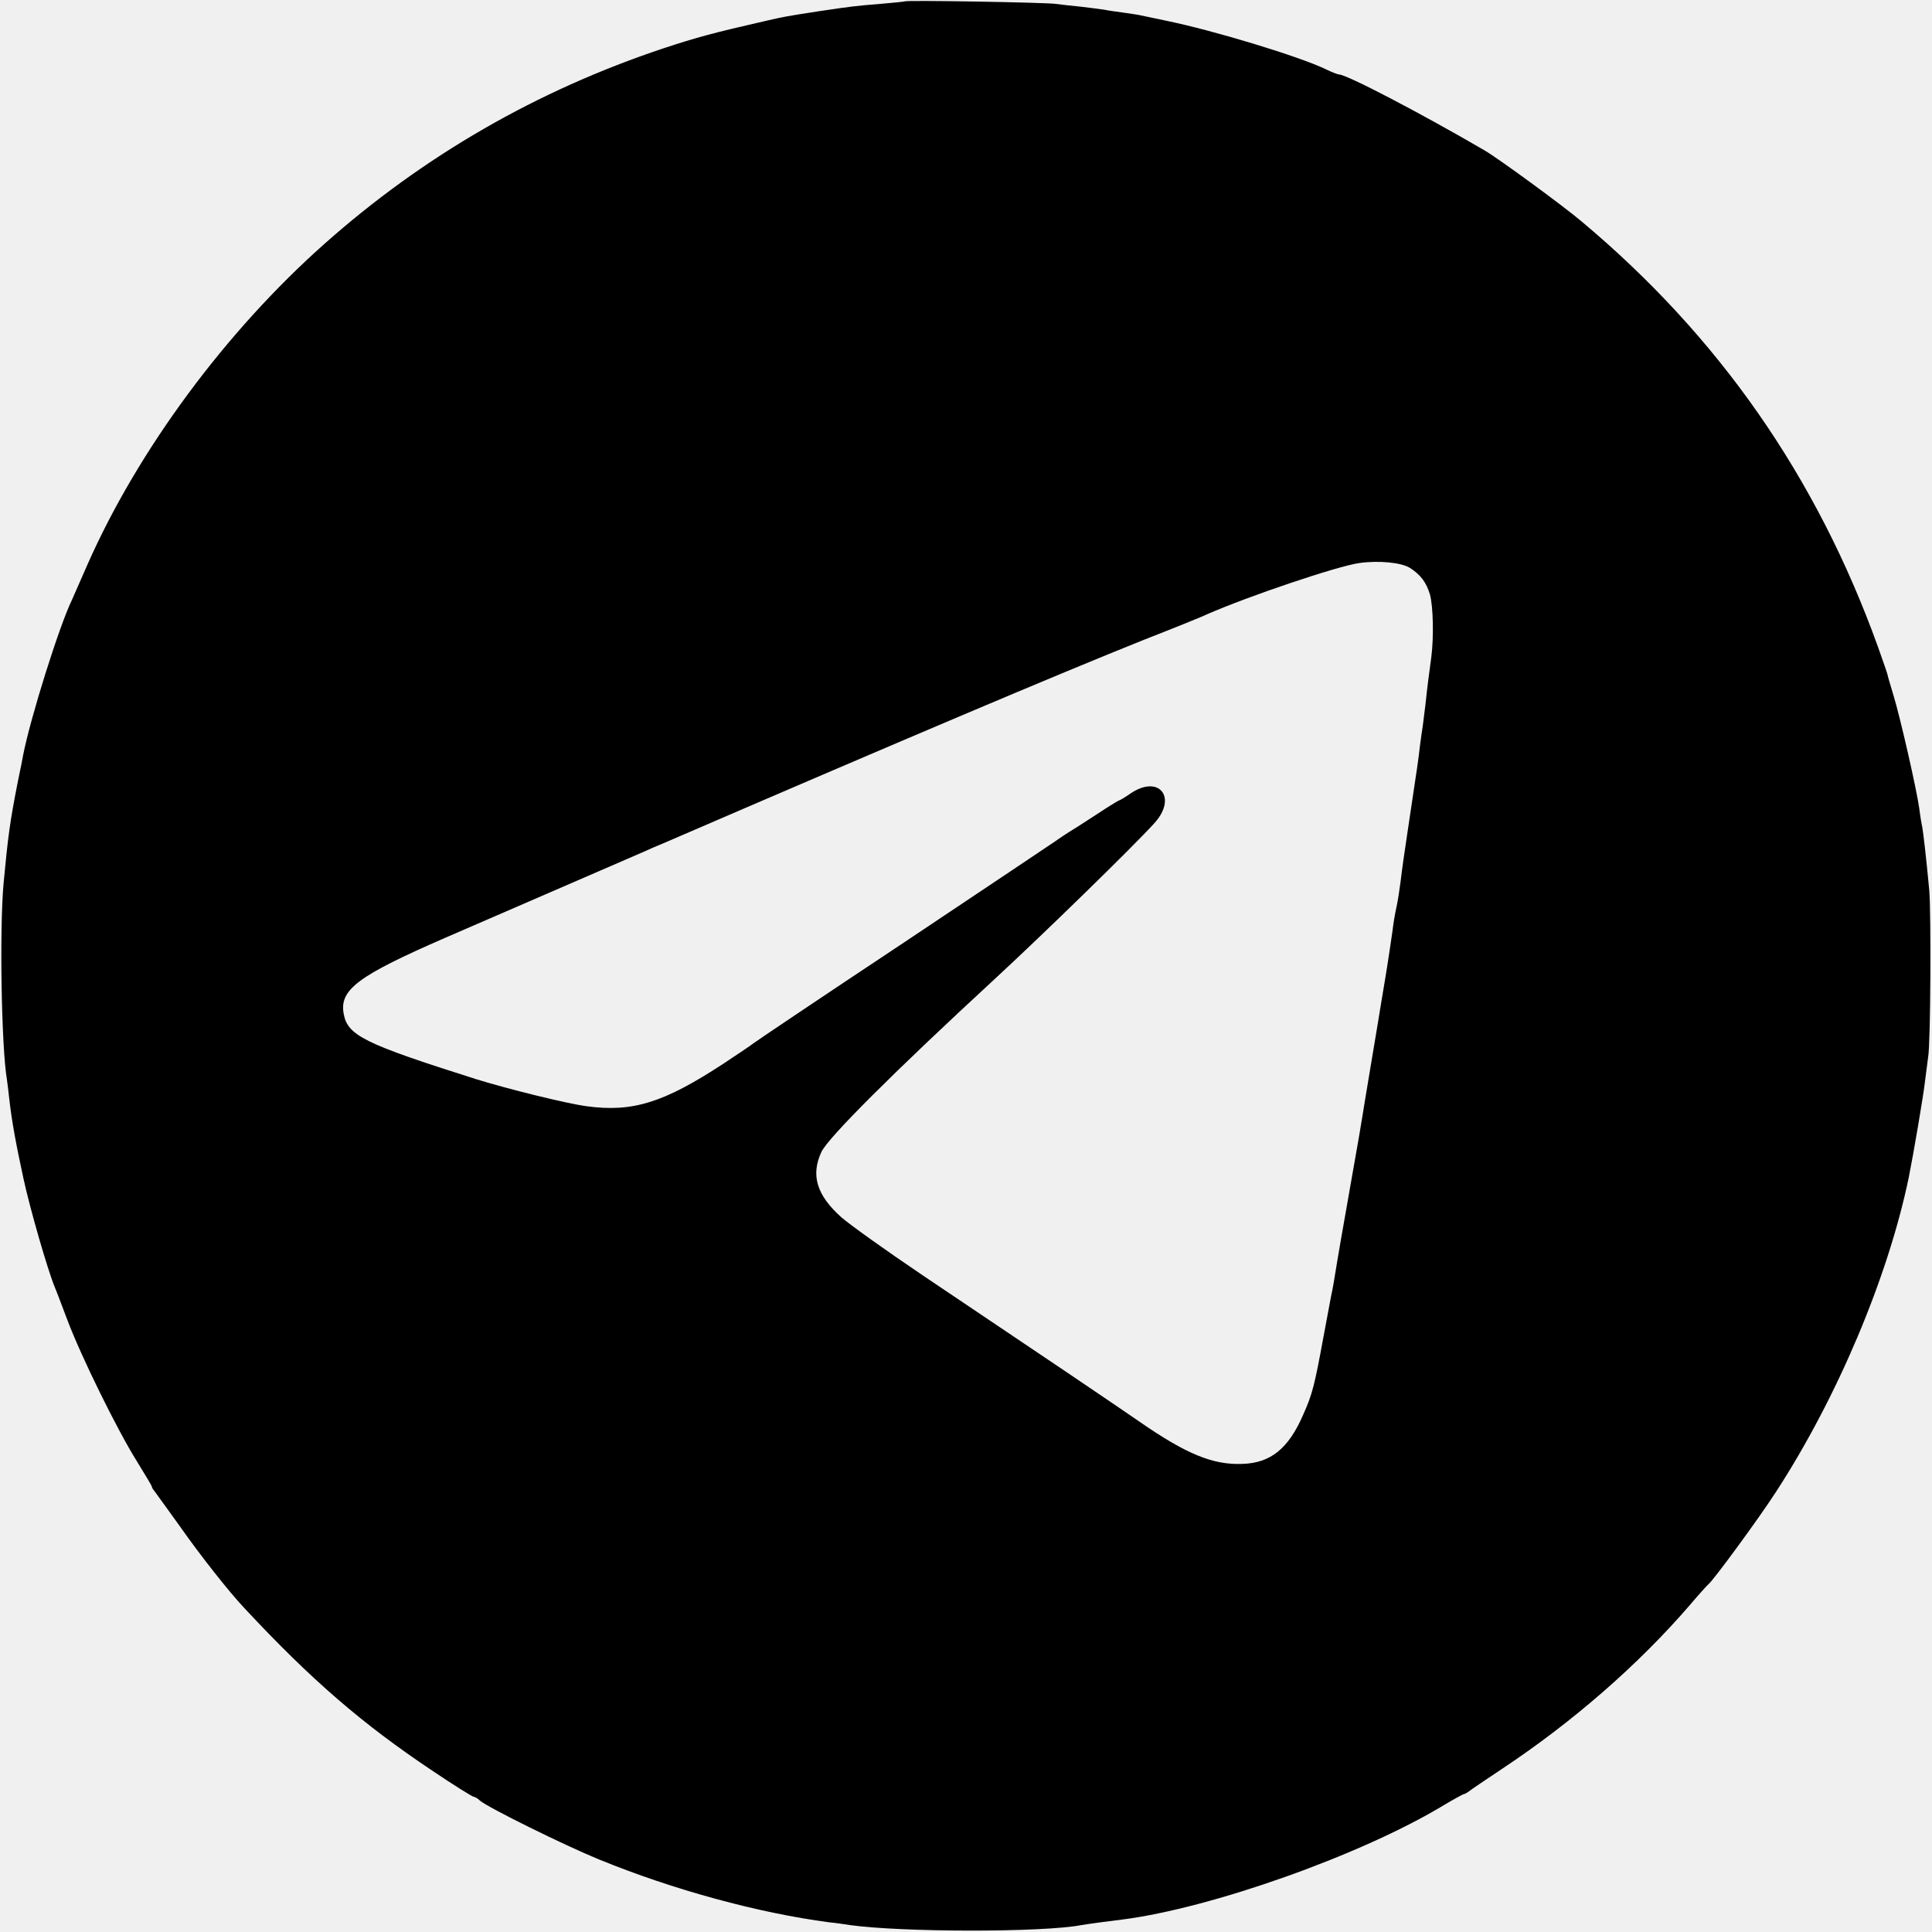
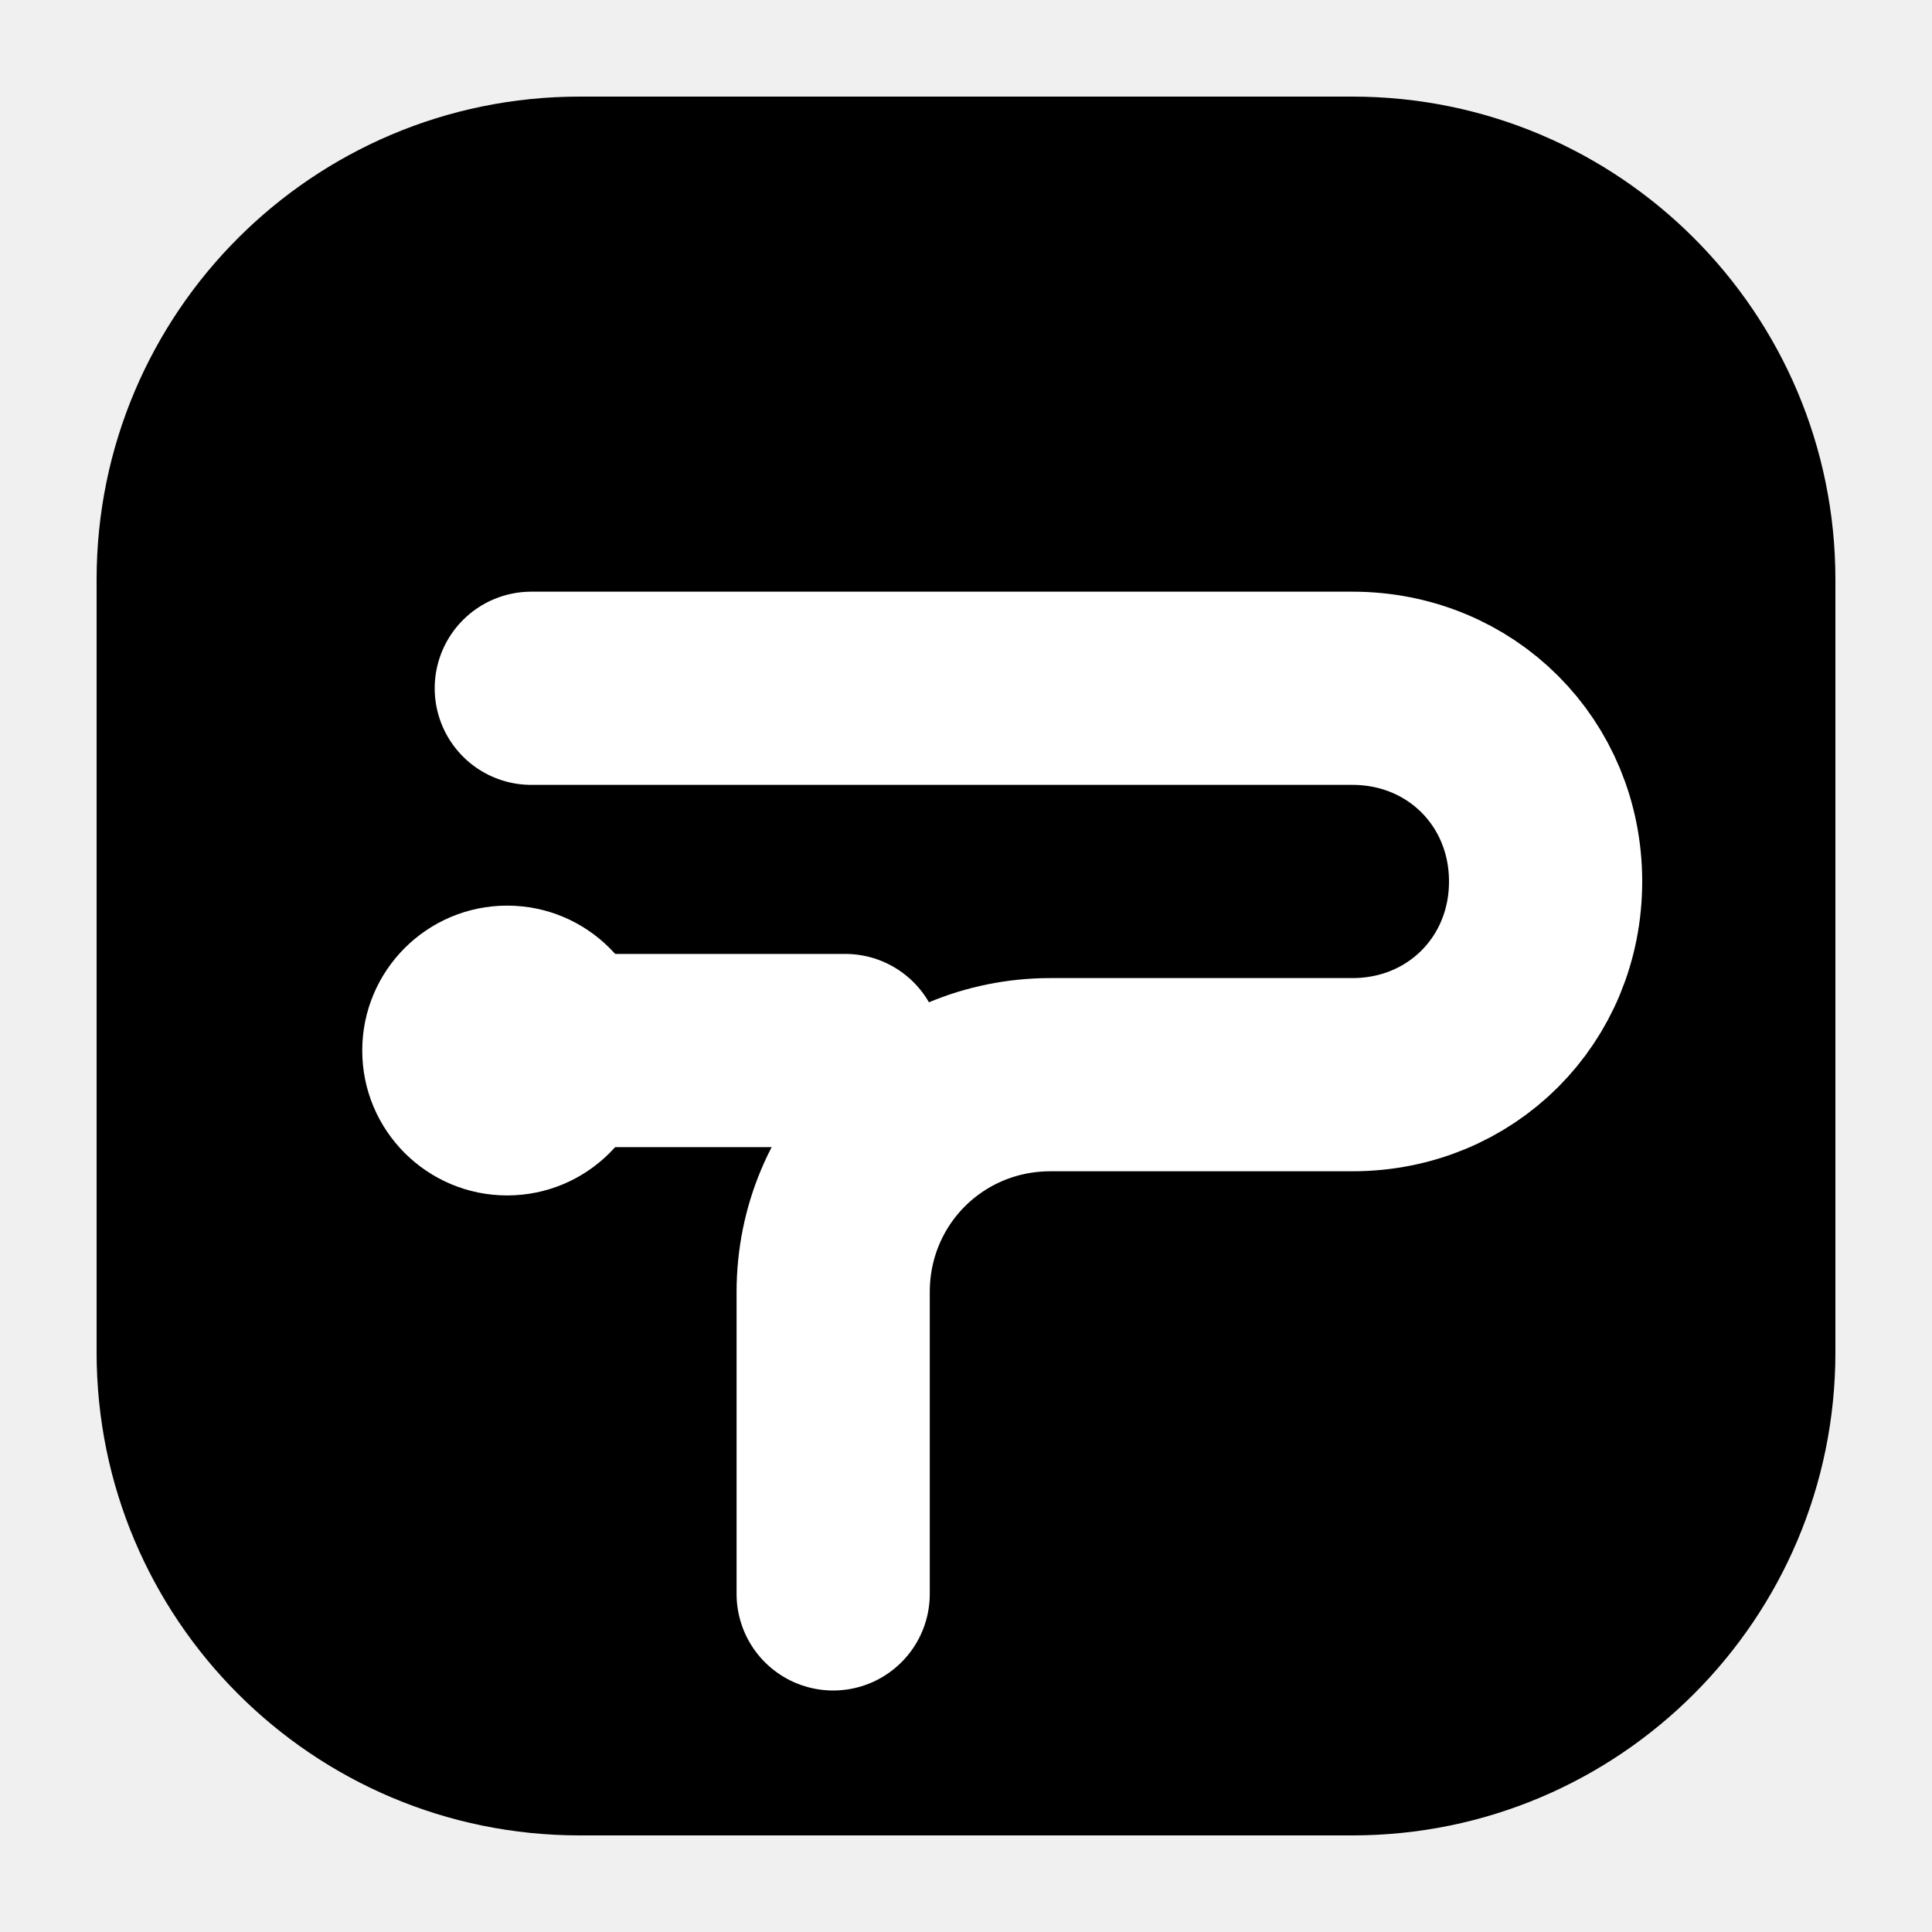
- <svg xmlns="http://www.w3.org/2000/svg" version="1.0" width="700pt" height="700pt" viewBox="0 0 700 700" preserveAspectRatio="xMidYMid meet">
-   <g transform="translate(0,700) scale(0.1,-0.1)" fill="#000000" stroke="none">
-     <path d="M3278 6995 c-1 -1 -41 -5 -88 -9 -87 -7 -105 -9 -225 -27 -116 -18 -123 -19 -192 -35 -184 -42 -248 -59 -369 -99 -459 -153 -870 -390 -1229 -709 -358 -318 -674 -746 -857 -1159 -27 -62 -53 -121 -58 -132 -46 -95 -150 -427 -176 -560 -2 -11 -10 -54 -19 -95 -29 -147 -36 -200 -52 -370 -15 -165 -8 -592 12 -711 2 -13 6 -46 9 -74 9 -78 23 -156 51 -285 23 -107 88 -333 114 -395 5 -11 25 -65 46 -120 50 -132 181 -398 250 -508 30 -49 55 -90 55 -93 0 -3 4 -10 10 -17 5 -7 46 -64 91 -126 72 -103 179 -239 234 -297 243 -261 429 -421 682 -590 77 -52 145 -94 149 -94 4 0 15 -6 23 -14 29 -25 304 -161 431 -213 269 -110 577 -194 835 -228 22 -2 56 -7 75 -10 186 -26 698 -27 838 0 16 3 104 15 147 20 324 41 870 235 1167 415 37 22 70 40 73 40 3 0 11 5 18 10 7 6 62 43 122 83 253 168 492 376 678 592 33 39 63 72 67 75 17 13 181 236 245 335 221 340 406 777 481 1140 16 79 54 301 59 350 4 33 9 71 11 85 9 46 11 524 4 605 -12 128 -21 202 -25 227 -3 13 -8 43 -11 68 -9 67 -70 335 -94 412 -11 37 -21 70 -21 73 0 2 -16 49 -35 102 -222 616 -576 1124 -1074 1541 -66 56 -304 230 -351 257 -235 137 -500 275 -527 275 -4 0 -26 8 -48 19 -98 47 -408 141 -579 176 -44 9 -89 19 -100 21 -11 2 -38 6 -60 9 -22 3 -51 7 -65 10 -13 2 -52 7 -86 11 -33 3 -74 8 -90 10 -32 5 -540 14 -546 9z m1831 -2053 c39 -25 59 -53 72 -96 12 -44 14 -156 5 -226 -10 -74 -15 -112 -21 -170 -4 -30 -8 -66 -10 -80 -2 -14 -7 -45 -10 -70 -6 -54 -8 -66 -44 -306 -11 -72 -23 -156 -26 -185 -4 -30 -10 -72 -15 -94 -5 -22 -12 -62 -15 -90 -4 -27 -15 -104 -26 -170 -11 -66 -22 -131 -24 -145 -2 -14 -16 -95 -30 -180 -14 -85 -28 -167 -30 -182 -3 -16 -7 -43 -10 -60 -3 -18 -21 -121 -40 -228 -19 -107 -37 -211 -40 -230 -9 -57 -17 -104 -22 -125 -2 -11 -15 -81 -29 -155 -31 -169 -39 -201 -72 -275 -53 -123 -118 -176 -221 -179 -106 -4 -202 35 -371 152 -97 67 -359 244 -785 530 -132 89 -265 184 -296 211 -90 80 -112 153 -73 237 24 52 264 291 625 624 180 166 509 487 582 568 84 93 16 177 -87 107 -20 -14 -39 -25 -41 -25 -2 0 -23 -13 -47 -28 -24 -16 -72 -47 -108 -70 -36 -22 -70 -45 -75 -49 -6 -4 -253 -170 -550 -368 -297 -197 -542 -362 -545 -365 -3 -3 -50 -35 -106 -72 -218 -143 -331 -179 -499 -156 -74 10 -284 62 -400 98 -407 129 -466 158 -480 238 -15 87 53 137 370 275 664 288 651 282 720 312 17 8 47 21 67 29 885 382 1426 611 1743 738 110 43 214 85 230 93 151 66 471 174 550 185 70 10 153 2 184 -18z" />
-   </g>
+ <svg xmlns="http://www.w3.org/2000/svg" viewBox="0 0 160 160">
+   <rect x="8" y="8" width="144" height="144" rx="40" fill="#000" />
+   <path d="M44 57h68c9 0 16 7 16 16s-7 16-16 16H87c-10 0-18 8-18 18v25" fill="none" stroke="#FFF" stroke-width="16" stroke-linecap="round" stroke-linejoin="round" />
+   <path d="M43 87h27" fill="none" stroke="#FFF" stroke-width="16" stroke-linecap="round" />
+   <circle cx="42" cy="87" r="12" fill="#FFF" />
</svg>
